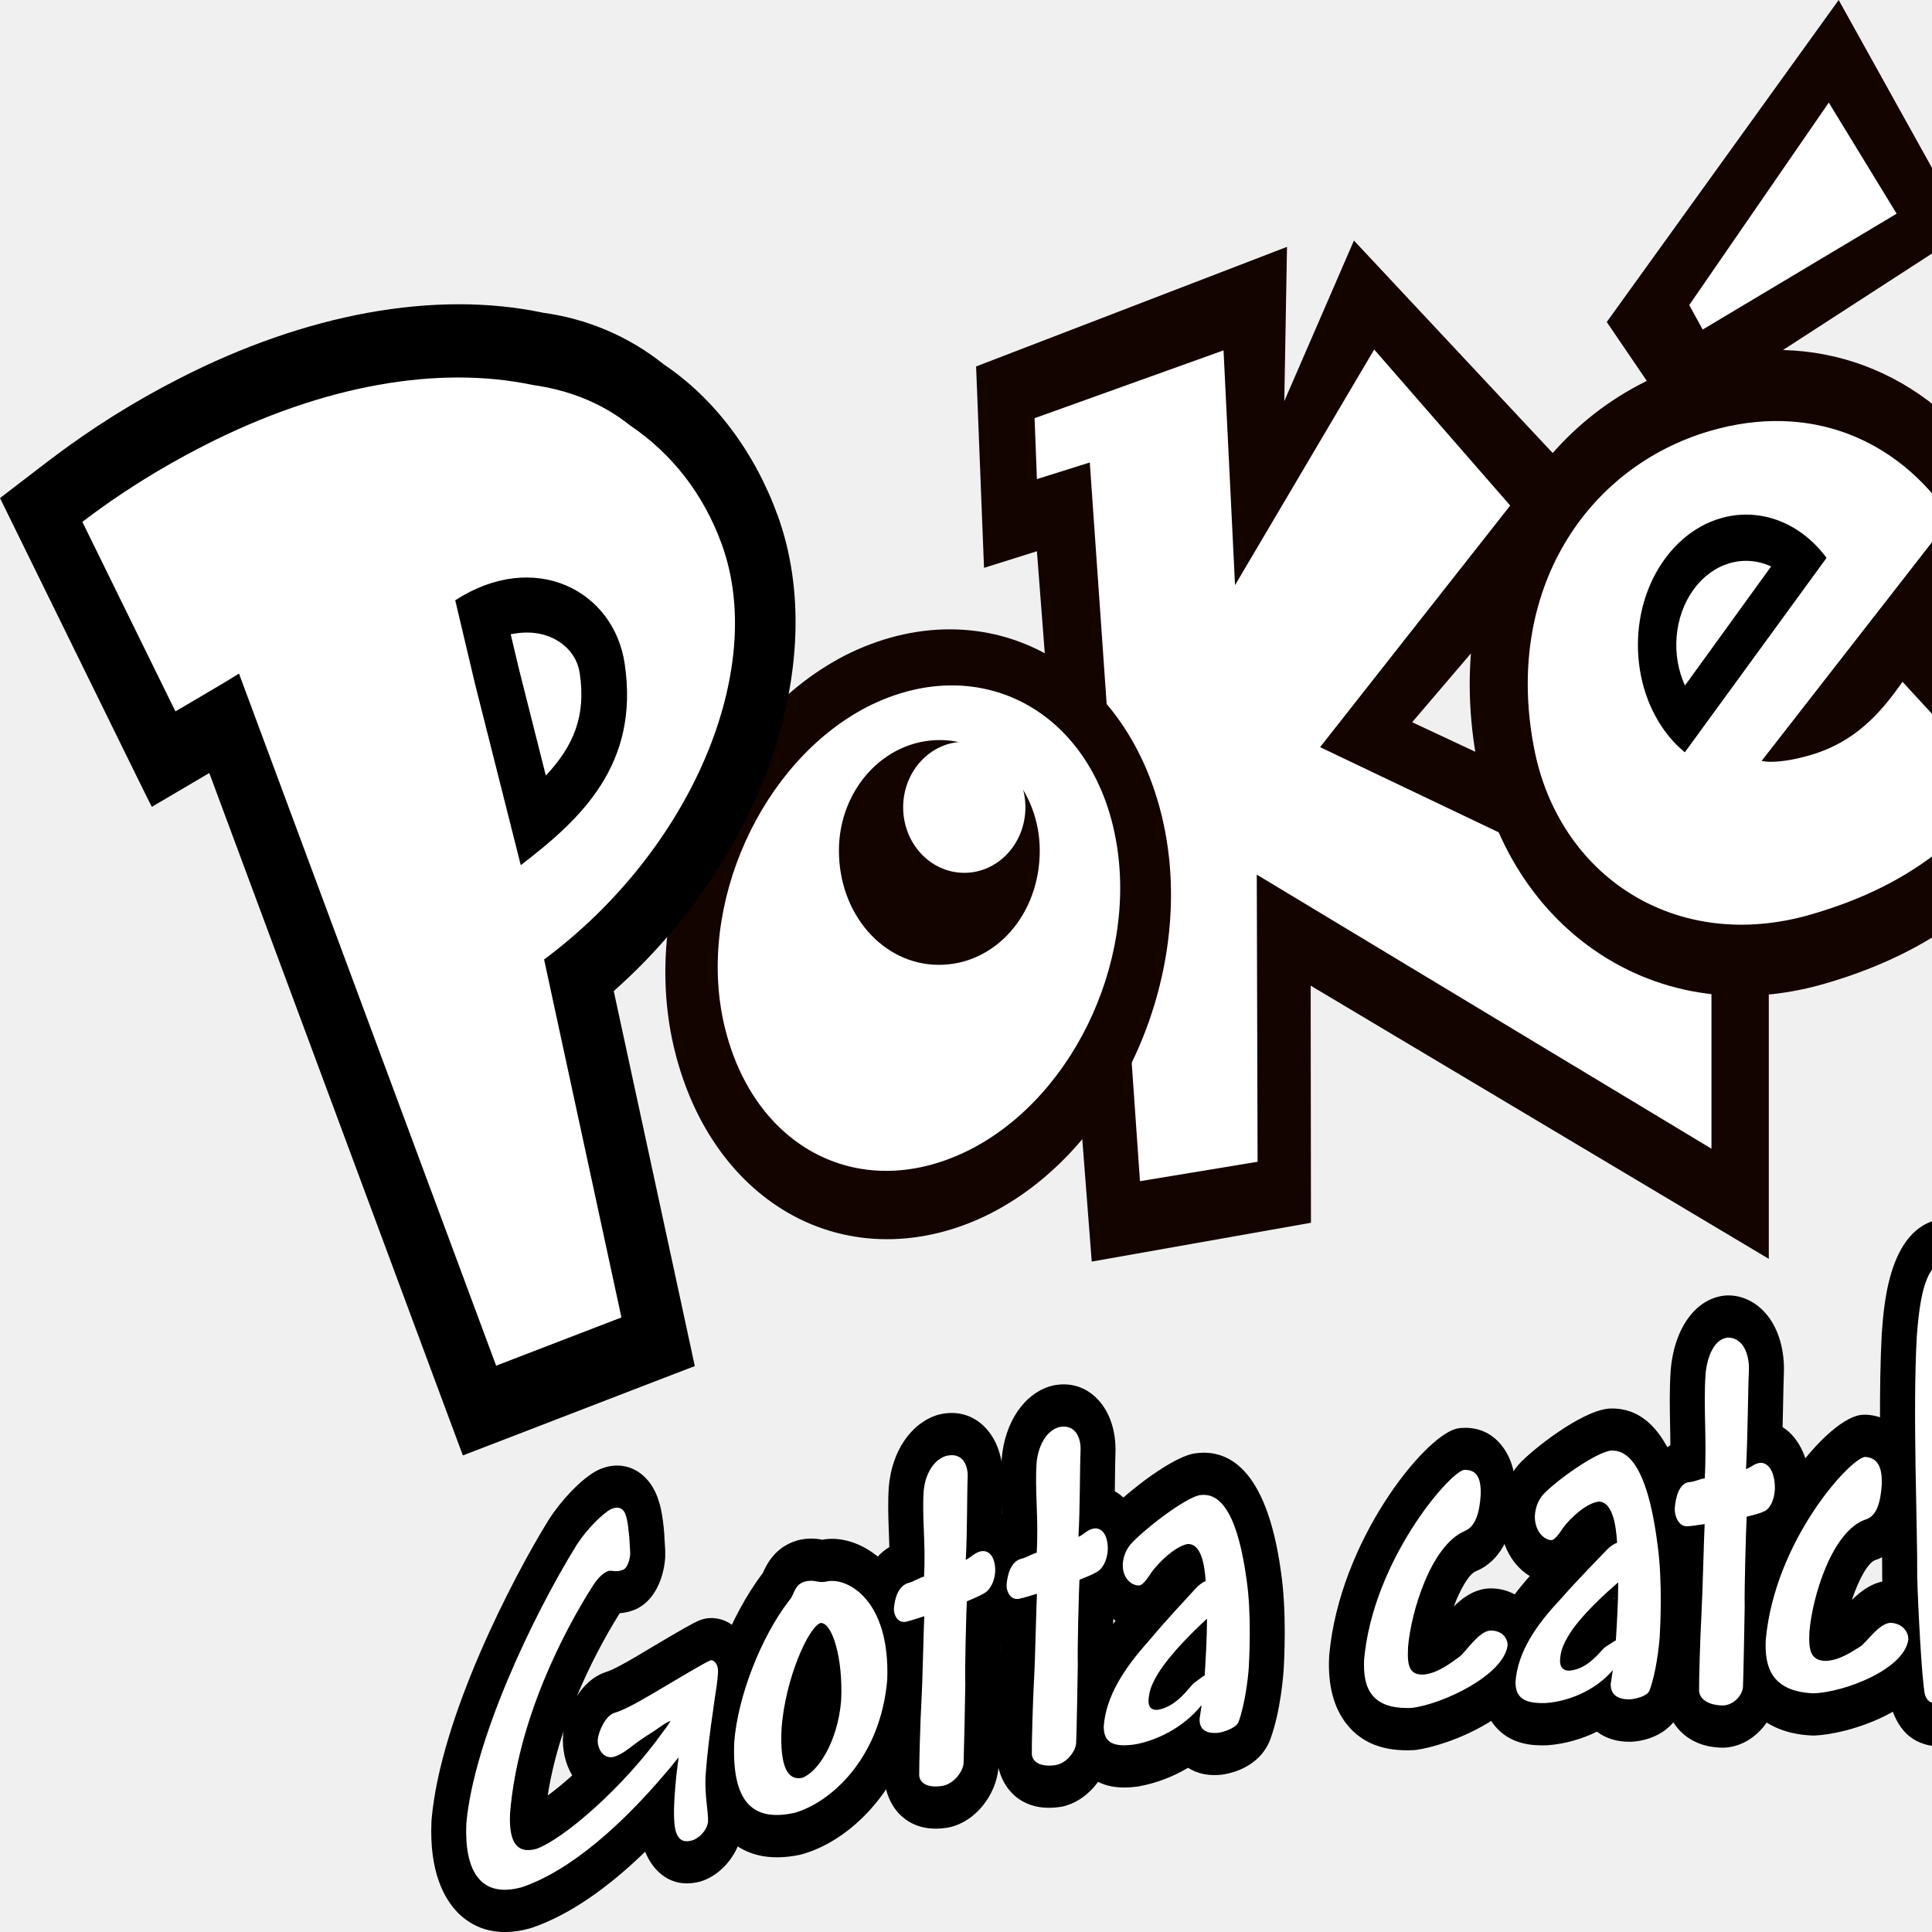
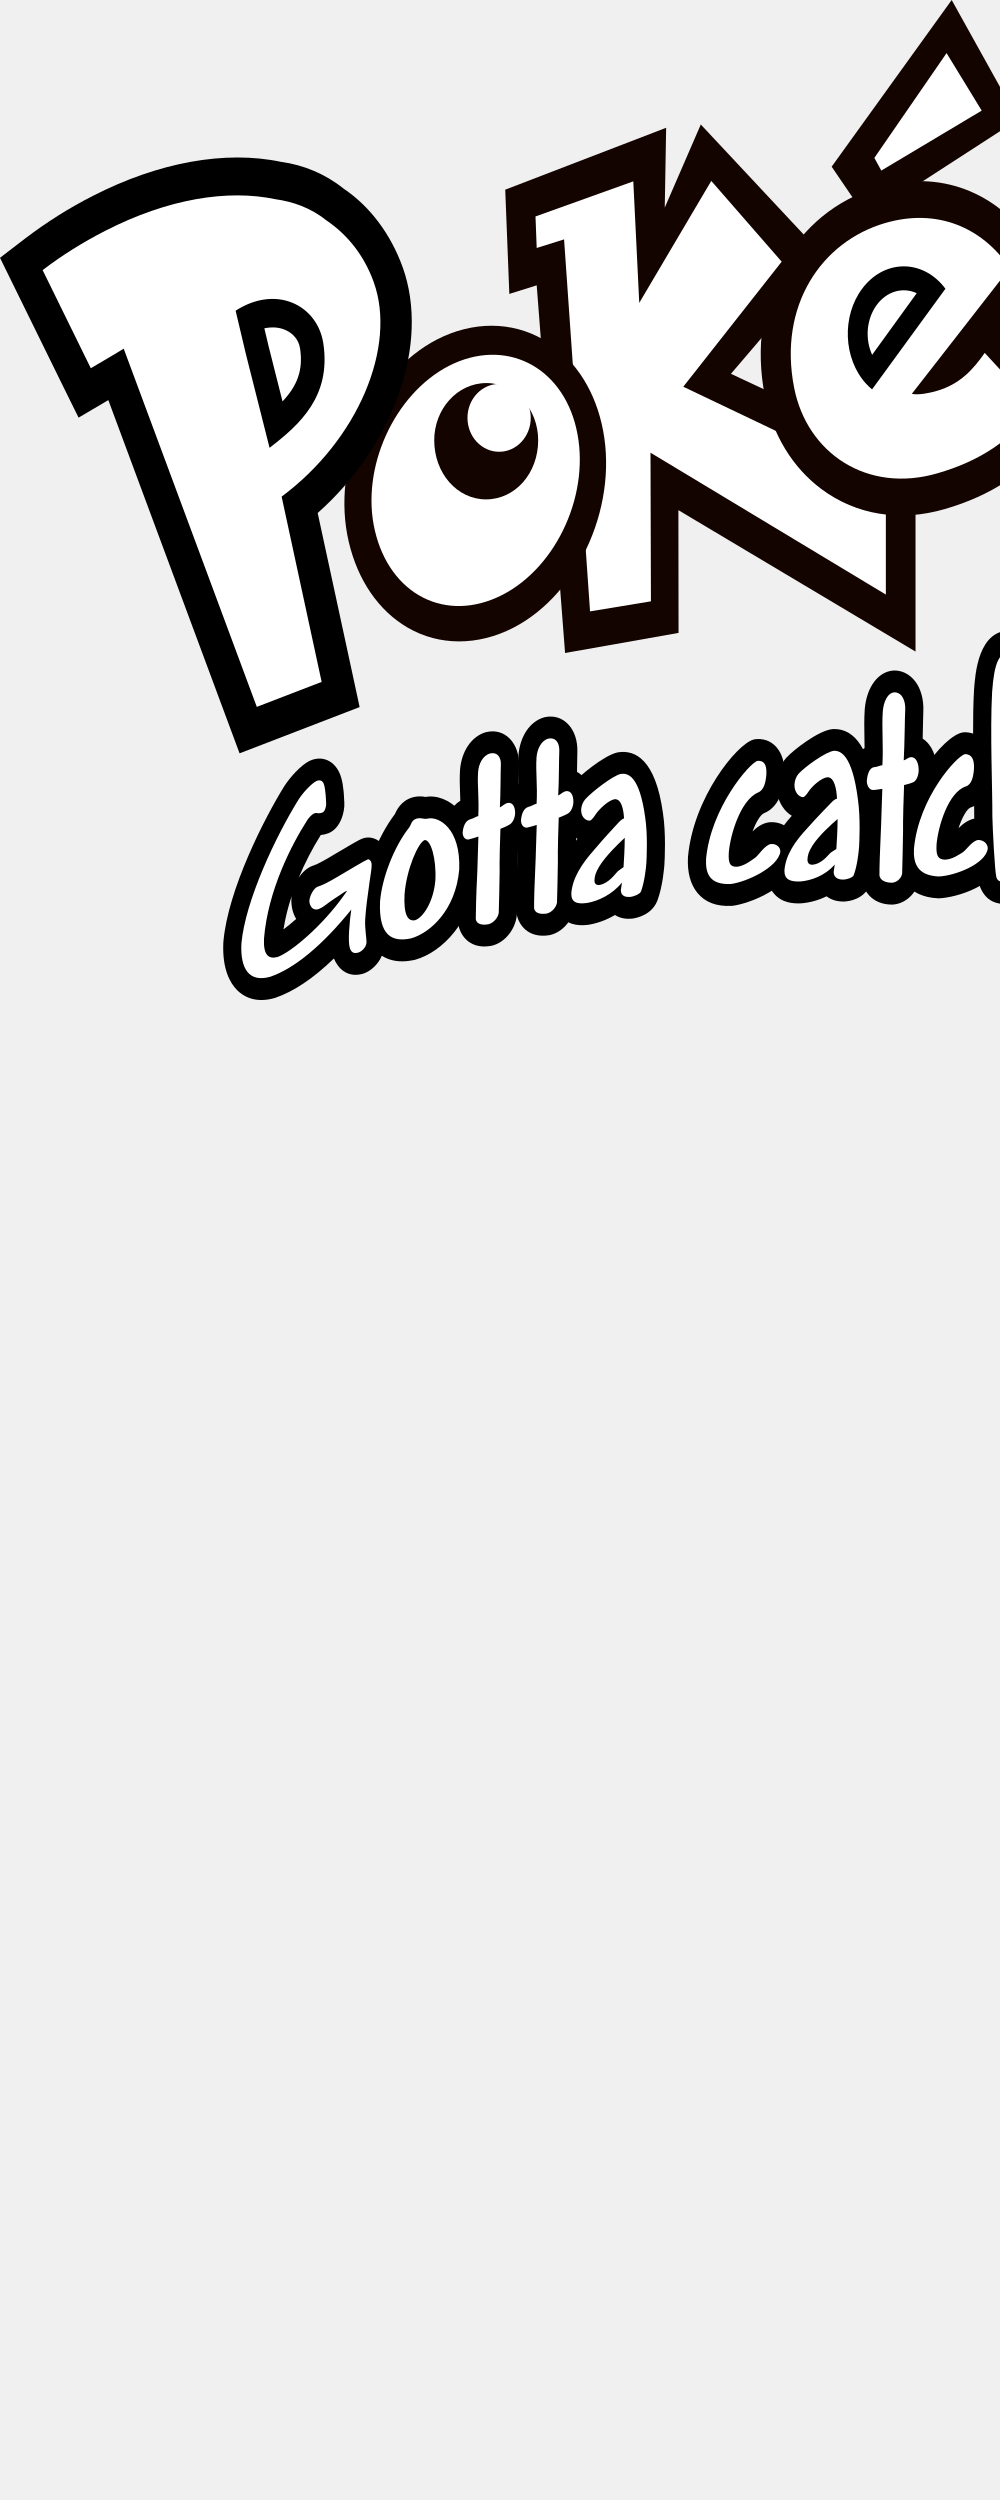
- <svg xmlns="http://www.w3.org/2000/svg" width="100%" height="40px" viewBox="0 0 40 40" version="1.1" id="svg346">
+ <svg xmlns="http://www.w3.org/2000/svg" width="100%" height="40px" viewBox="0 0 40 100" version="1.1" id="svg346">
  <defs id="defs340" />
  <g id="layer1">
    <path fill="#130400" d="m 36.621,26.063 v -7.657 l -7.384,-3.453 3.877,-4.539 -5.082,-5.434 -1.442,3.325 0.056,-3.194 -6.437,2.476 0.164,4.17 1.095,-0.344 1.135,14.707 4.539,-0.804 -0.006,-4.909 z" id="path4" style="stroke-width:0.433" />
    <path fill="#ffffff" d="m 21.42,8.658 3.912,-1.404 0.238,4.861 2.881,-4.879 2.816,3.231 -3.936,5.002 8.103,3.865 v 4.449 l -9.414,-5.675 0.017,5.945 -2.435,0.402 -1.039,-14.88 -1.095,0.344 z" id="path6" style="stroke-width:0.433" />
    <path fill="#130400" d="m 51.082,5.715 h -4.264 l -0.12,0.844 h -4.486 l -2.096,15.448 5.114,0.972 0.283,-2.221 1.336,2.976 0.815,-1.897 0.298,3.113 5.8,1.233 z" id="path8" style="stroke-width:0.433" />
    <path fill="#ffffff" d="m 47.939,7.14 h 2.17 l 2.198,17.21 -3.204,-0.59 -0.851,-6.807 -1.205,3.756 -1.807,-4.693 h -0.019 l -0.715,5.436 -3.008,-0.63 1.791,-12.885 h 3.038 l 0.757,4.998 z" id="path10" style="stroke-width:0.433" />
    <path fill="#130400" d="m 56.511,7.121 6.412,1.701 0.479,2.854 0.518,-2.575 5.457,1.596 -5.242,19.036 -4.022,-1.525 -0.032,-1.908 -3.86,-0.651 1.302,-13.973 -0.966,-0.259 z" id="path12" style="stroke-width:0.433" />
    <path fill="#ffffff" d="m 57.649,8.91 4.183,1.013 1.406,8.04 1.441,-7.207 3.183,0.849 -4.481,16.358 -2.225,-0.802 -0.194,-9.887 -1.12,7.627 -2.429,-0.465 1.09,-13.848 -0.916,-0.295 z" id="path14" style="stroke-width:0.433" />
    <path d="m 55.892,23.446 c -1.386,0.629 -2.859,0.555 -4.042,-0.203 -1.095,-0.702 -1.862,-1.914 -2.158,-3.413 -0.591,-2.99 1.047,-6.4 3.653,-7.602 1.399,-0.635 2.885,-0.56 4.079,0.205 1.086,0.695 1.842,1.879 2.13,3.335 0.604,3.032 -1.038,6.476 -3.662,7.677 z" fill="#130400" id="path16" style="stroke-width:0.433" />
    <path d="m 58.541,16.043 c -0.476,-2.4 -2.596,-3.6 -4.775,-2.611 -2.112,0.974 -3.496,3.728 -3.021,6.129 0.489,2.476 2.593,3.675 4.772,2.686 2.129,-0.974 3.514,-3.748 3.025,-6.205 z" fill="#ffffff" id="path18" style="stroke-width:0.433" />
    <path d="m 56.958,16.468 c -0.045,1.323 -0.999,2.32 -2.166,2.262 -1.149,-0.056 -2.033,-1.143 -1.988,-2.466 0.042,-1.242 0.996,-2.24 2.163,-2.183 1.149,0.056 2.034,1.143 1.992,2.386 z" fill="#130400" id="path20" style="stroke-width:0.433" />
    <path d="m 55.473,14.142 c -0.699,-0.034 -1.285,0.545 -1.31,1.295 -0.025,0.749 0.52,1.384 1.218,1.418 0.699,0.034 1.285,-0.545 1.31,-1.294 0.026,-0.749 -0.52,-1.384 -1.218,-1.418 z" fill="#ffffff" id="path22" style="stroke-width:0.433" />
    <path d="m 20.526,25.114 c -1.419,0.725 -2.954,0.723 -4.212,-0.005 -1.165,-0.674 -2.004,-1.895 -2.365,-3.44 -0.72,-3.079 0.865,-6.709 3.533,-8.092 1.433,-0.732 2.98,-0.729 4.25,0.005 1.153,0.667 1.982,1.861 2.333,3.36 0.734,3.124 -0.852,6.79 -3.54,8.172 z" fill="#130400" id="path24" style="stroke-width:0.433" />
    <path d="m 23.051,17.132 c -0.584,-2.494 -2.851,-3.644 -5.102,-2.494 -2.181,1.13 -3.537,4.091 -2.954,6.585 0.601,2.572 2.85,3.723 5.101,2.572 2.199,-1.13 3.554,-4.112 2.954,-6.664 z" fill="#ffffff" id="path26" style="stroke-width:0.433" />
    <path d="m 21.527,17.609 c 0,1.324 -0.92,2.367 -2.088,2.367 -1.15,0 -2.07,-1.043 -2.07,-2.367 0,-1.243 0.92,-2.287 2.088,-2.287 1.15,4.67e-4 2.07,1.043 2.07,2.287 z" fill="#130400" id="path28" style="stroke-width:0.433" />
    <path d="m 19.965,15.357 c -0.699,0 -1.266,0.608 -1.266,1.357 0,0.75 0.566,1.357 1.266,1.357 0.699,0 1.265,-0.608 1.265,-1.357 0,-0.75 -0.566,-1.357 -1.265,-1.357 z" fill="#ffffff" id="path30" style="stroke-width:0.433" />
    <path d="m 12.707,20.519 c 3.047,-2.7 4.499,-6.776 3.398,-9.836 A 5.507,6.638 0 0 0 13.744,7.545 C 13.018,6.962 12.151,6.598 11.244,6.475 9.019,6.004 6.345,6.487 3.714,7.836 A 18.564,22.376 0 0 0 1.029,9.523 L 0,10.312 l 0.621,1.265 1.927,3.924 c 0,0 0.592,1.206 0.595,1.204 l 1.045,-0.615 0.145,-0.086 4.789,12.89 0.461,1.239 1.073,-0.413 2.593,-1 1.136,-0.437 -0.3,-1.391 z" id="path32" style="stroke-width:0.433" />
    <path d="M 14.95,11.286 C 14.568,10.225 13.91,9.393 13.047,8.809 12.421,8.307 11.703,8.064 11.026,7.97 9.109,7.565 6.718,7.947 4.207,9.234 3.313,9.692 2.474,10.216 1.705,10.805 l 1.927,3.924 c 0.493,-0.293 1.028,-0.6 1.316,-0.783 l 5.324,14.329 2.594,-0.999 -1.601,-7.411 c 3.063,-2.28 4.612,-6.002 3.685,-8.578 z" fill="#ffffff" id="path34" style="stroke-width:0.433" />
    <path d="m 42.191,15.055 -1.823,-1.978 0.895,-1.148 0.806,-1.034 -0.743,-1.101 C 39.876,7.643 37.559,6.781 35.129,7.487 c -3.382,0.982 -5.289,4.491 -4.537,8.342 0.302,1.549 1.11,2.877 2.273,3.74 1.39,1.031 3.136,1.313 4.918,0.796 1.881,-0.546 3.26,-1.463 4.474,-2.973 l 0.973,-1.21 z" fill="#130400" id="path36" style="stroke-width:0.433" />
    <path d="m 39.389,14.116 c -0.457,0.653 -0.981,1.249 -1.916,1.52 -0.311,0.09 -0.734,0.175 -1.001,0.118 L 40.391,10.723 C 39.283,9.08 37.47,8.322 35.411,8.92 c -2.56,0.744 -4.286,3.31 -3.647,6.583 0.514,2.634 2.929,4.243 5.731,3.43 1.697,-0.493 2.877,-1.283 3.937,-2.6 z" fill="#ffffff" id="path38" style="stroke-width:0.433" />
    <path fill="#130400" d="M 33.266,6.667 38.068,0 40.724,4.78 34.656,8.71 Z" id="path40" style="stroke-width:0.433" />
    <path fill="#ffffff" d="M 37.863,2.124 39.268,4.424 35.252,6.823 34.974,6.316 Z" id="path42" style="stroke-width:0.433" />
    <path d="m 34.885,14.194 a 1.445,1.741 0 0 1 1.784,-2.466 z m 0.197,-2.014 a 1.445,1.742 0 0 0 -0.197,2.013 l 1.784,-2.466 a 1.445,1.742 0 0 0 -1.587,0.453 z m 2.577,-0.823 a 2.24,2.699 0 1 0 -3.015,3.993 c 0.076,0.083 0.157,0.157 0.239,0.225 l 2.934,-4.025 a 2.078,2.505 0 0 0 -0.158,-0.193 z m -2.773,2.836 a 1.445,1.741 0 0 1 1.784,-2.466 z M 12.933,13.738 C 12.705,12.219 11.065,11.369 9.425,12.428 l 0.412,1.74 0.649,2.571 0.296,1.173 c 1.228,-0.941 2.467,-2.071 2.151,-4.174 z m -1.632,2.32 -0.56,-2.221 -0.167,-0.704 c 0.348,-0.074 0.681,-0.037 0.954,0.123 0.152,0.088 0.417,0.295 0.475,0.684 0.131,0.873 -0.118,1.495 -0.702,2.117 z m 0.546,20.701 c -0.184,0.164 -0.356,0.305 -0.507,0.415 0.071,-0.46 0.187,-0.91 0.328,-1.331 -0.004,0.028 -0.007,0.056 -0.01,0.083 a 1.035,1.248 0 0 0 0.189,0.833 z m 3.444,-2.997 a 0.834,1.005 0 0 0 -0.689,-0.25 0.762,0.918 0 0 0 -0.111,0.032 c -0.135,0.053 -0.37,0.188 -1.055,0.595 l -0.28,0.167 c -0.193,0.113 -0.47,0.27 -0.612,0.312 l -0.025,0.009 c -0.235,0.081 -0.43,0.265 -0.575,0.488 a 9.601,11.573 0 0 1 0.886,-1.714 1.299,1.565 0 0 0 0.307,-0.072 c 0.42,-0.172 0.603,-0.663 0.634,-1.065 l 0.002,-0.032 a 1.581,1.906 0 0 0 -0.009,-0.278 c -0.003,-0.055 -0.009,-0.118 -0.01,-0.182 a 0.604,0.728 0 0 0 -0.006,-0.079 l -0.007,-0.068 c -0.018,-0.162 -0.039,-0.344 -0.094,-0.523 -0.085,-0.295 -0.252,-0.527 -0.474,-0.654 -0.234,-0.134 -0.511,-0.14 -0.778,-0.018 a 0.294,0.354 0 0 0 -0.02,0.009 c -0.342,0.171 -0.775,0.651 -1.009,1.017 -0.764,1.234 -2.245,4.102 -2.43,6.209 a 1.091,1.315 0 0 0 -0.003,0.045 c -0.048,1.057 0.272,1.613 0.548,1.892 0.263,0.265 0.735,0.536 1.499,0.321 l 0.034,-0.011 c 0.743,-0.255 1.527,-0.783 2.343,-1.574 0.164,0.404 0.535,0.771 1.126,0.621 l 0.027,-0.007 c 0.389,-0.117 0.813,-0.545 0.872,-1.135 0.002,-0.02 0.003,-0.04 0.004,-0.06 0.006,-0.156 -0.009,-0.303 -0.025,-0.458 -0.017,-0.158 -0.034,-0.321 -0.025,-0.482 0.022,-0.33 0.077,-0.802 0.154,-1.312 l 0.038,-0.251 c 0.041,-0.27 0.054,-0.352 0.068,-0.575 l 0.002,-0.03 a 0.932,1.123 0 0 0 -0.305,-0.889 z m -1.656,-2.699 c 0.004,0.013 0.007,0.025 0.01,0.038 l 0.004,0.014 a 0.466,0.561 0 0 0 -0.016,-0.051 z" id="path44" style="stroke-width:0.433" />
    <path d="M 18.374,32.415 C 17.989,31.999 17.471,31.794 17.022,31.878 a 1.315,1.585 0 0 0 -0.498,0.011 l -0.03,0.009 c -0.46,0.136 -0.634,0.519 -0.701,0.67 -0.684,0.898 -1.221,2.294 -1.311,3.414 l -0.003,0.037 c -0.04,0.899 0.139,1.568 0.533,1.989 0.374,0.4 0.898,0.531 1.557,0.392 l 0.039,-0.011 c 1.073,-0.3 2.309,-1.527 2.483,-3.512 0.001,-0.016 0.003,-0.034 0.003,-0.051 0.05,-1.297 -0.364,-2.026 -0.72,-2.41 z" id="path46" style="stroke-width:0.433" />
    <path d="m 20.984,31.522 a 0.938,1.131 0 0 0 -0.237,-0.183 l 0.003,-0.199 c 0.001,-0.206 0.005,-0.419 0.009,-0.502 0.017,-0.44 -0.116,-0.829 -0.362,-1.084 -0.249,-0.259 -0.585,-0.355 -0.945,-0.27 a 0.729,0.879 0 0 0 -0.042,0.011 c -0.552,0.171 -0.947,0.755 -1.008,1.488 -0.023,0.339 -0.01,0.639 4.06e-4,0.93 0.005,0.107 0.007,0.211 0.01,0.317 -0.353,0.214 -0.585,0.644 -0.627,1.194 a 0.966,1.164 0 0 0 0.311,0.947 c 0.085,0.092 0.184,0.162 0.289,0.21 a 20.407,24.597 0 0 1 -0.028,0.759 c -0.025,0.423 -0.052,1.408 -0.049,1.638 a 0.902,1.087 0 0 0 0.364,0.829 c 0.17,0.153 0.476,0.317 0.97,0.228 a 0.809,0.975 0 0 0 0.033,-0.007 c 0.511,-0.121 0.939,-0.644 0.996,-1.215 0.001,-0.018 0.003,-0.034 0.005,-0.05 0.01,-0.213 0.032,-1.373 0.036,-1.678 l -4.06e-4,-0.05 c -0.006,-0.171 0.003,-0.675 0.013,-1.082 l 0.013,-0.007 c 0.341,-0.22 0.571,-0.679 0.592,-1.172 a 0.592,0.714 0 0 0 6.77e-4,-0.032 c 0.006,-0.414 -0.117,-0.777 -0.345,-1.019 z" id="path48" style="stroke-width:0.433" />
    <path d="m 23.318,31.064 a 0.95,1.145 0 0 0 -0.237,-0.188 l 0.003,-0.248 c 0.003,-0.23 0.006,-0.448 0.01,-0.539 0.017,-0.451 -0.115,-0.85 -0.362,-1.113 -0.244,-0.26 -0.572,-0.364 -0.924,-0.292 -0.015,0.004 -0.03,0.007 -0.045,0.011 -0.561,0.158 -0.963,0.752 -1.025,1.515 -0.024,0.351 -0.013,0.665 -0.001,0.969 0.005,0.115 0.007,0.232 0.01,0.351 -0.355,0.212 -0.587,0.645 -0.63,1.205 l -0.003,0.047 a 0.981,1.182 0 0 0 0.309,0.903 c 0.086,0.095 0.185,0.167 0.291,0.217 a 23.198,27.961 0 0 1 -0.029,0.803 c -0.025,0.429 -0.052,1.414 -0.048,1.638 6.76e-4,0.034 0.003,0.068 0.007,0.101 0.066,0.57 0.497,1.09 1.309,0.966 l 0.033,-0.005 c 0.519,-0.108 0.954,-0.625 1.012,-1.202 l 0.005,-0.051 c 0.01,-0.207 0.032,-1.369 0.036,-1.678 l -3.92e-4,-0.05 c -0.006,-0.174 0.003,-0.691 0.015,-1.108 l 0.007,-0.004 c 0.345,-0.218 0.577,-0.681 0.599,-1.181 l 6.77e-4,-0.031 c 0.006,-0.419 -0.116,-0.786 -0.343,-1.033 z" id="path50" style="stroke-width:0.433" />
    <path d="m 26.521,32.542 c -0.302,-2.198 -1.135,-2.547 -1.781,-2.451 a 0.533,0.642 0 0 0 -0.044,0.007 c -0.549,0.124 -1.51,0.932 -1.782,1.235 -0.01,0.011 -0.021,0.024 -0.031,0.037 a 1.269,1.53 0 0 0 -0.361,0.98 c -0.012,0.387 0.105,0.742 0.331,0.999 0.073,0.084 0.156,0.152 0.245,0.207 -0.426,0.51 -0.906,1.23 -0.969,2.112 a 0.779,0.939 0 0 0 -0.003,0.063 c -0.005,0.376 0.111,0.711 0.323,0.943 0.34,0.371 0.801,0.356 1.118,0.313 l 0.018,-0.004 a 3.478,4.192 0 0 0 1.013,-0.383 c 0.195,0.126 0.432,0.174 0.709,0.142 l 0.02,-0.004 c 0.167,-0.025 0.731,-0.149 0.958,-0.689 0.006,-0.014 0.012,-0.029 0.017,-0.043 0.214,-0.584 0.268,-1.338 0.274,-1.422 0.013,-0.205 0.067,-1.238 -0.056,-2.046 z m -2.303,2.142 6.77e-4,-4.68e-4 v 0.013 a 0.083,0.1 0 0 1 -6.77e-4,-0.013 z m 0.007,0.127 0.003,0.021 z m 7.434,-1.553 c -0.21,-0.252 -0.507,-0.384 -0.837,-0.371 a 0.688,0.83 0 0 0 -0.057,0.005 c -0.275,0.036 -0.493,0.198 -0.666,0.368 0.139,-0.368 0.314,-0.667 0.454,-0.728 0.339,-0.136 0.757,-0.505 0.825,-1.488 l 0.001,-0.025 c 0.022,-0.469 -0.081,-0.842 -0.303,-1.11 -0.144,-0.173 -0.403,-0.374 -0.817,-0.345 -0.04,0.002 -0.079,0.009 -0.117,0.019 -0.671,0.181 -2.406,2.325 -2.621,4.677 l -0.003,0.045 c -0.029,0.591 0.098,1.065 0.376,1.407 0.311,0.381 0.758,0.552 1.368,0.523 0.016,-9.46e-4 0.032,-0.002 0.049,-0.004 0.633,-0.081 2.429,-0.709 2.616,-2.01 a 0.73,0.88 0 0 0 0.01,-0.122 0.938,1.13 0 0 0 -0.279,-0.84 z" id="path52" style="stroke-width:0.433" />
    <path d="m 35.035,31.857 c -0.229,-1.812 -0.801,-2.724 -1.699,-2.695 a 0.517,0.623 0 0 0 -0.049,0.004 c -0.568,0.064 -1.555,0.84 -1.833,1.142 a 1.269,1.53 0 0 0 -0.4,1.035 c -0.012,0.389 0.1,0.752 0.316,1.022 0.089,0.11 0.191,0.199 0.302,0.266 -0.439,0.491 -0.951,1.205 -1.016,2.12 a 0.778,0.937 0 0 0 -0.003,0.064 c -0.005,0.464 0.161,0.76 0.302,0.925 0.319,0.378 0.767,0.406 1.077,0.394 l 0.019,-9.45e-4 a 3.278,3.951 0 0 0 1.012,-0.281 c 0.188,0.144 0.422,0.214 0.699,0.209 l 0.022,-9.45e-4 c 0.175,-0.009 0.765,-0.084 1.009,-0.645 0.006,-0.014 0.012,-0.029 0.017,-0.043 0.21,-0.555 0.267,-1.279 0.277,-1.419 0.012,-0.207 0.067,-1.249 -0.052,-2.095 z m -1.589,1.241 c -0.015,0.002 -0.028,0.002 -0.042,0.005 l 0.005,-0.005 c 0.012,-9.46e-4 0.025,0 0.038,0 z m -0.714,0.822 z m 0.005,0.154 z" id="path54" style="stroke-width:0.433" />
    <path d="m 36.907,29.545 c 0.005,-0.162 0.007,-0.32 0.01,-0.467 0.006,-0.271 0.01,-0.528 0.016,-0.64 0.019,-0.465 -0.101,-0.895 -0.331,-1.191 a 1.122,1.352 0 0 0 -0.861,-0.426 c -0.618,0.041 -1.082,0.667 -1.152,1.559 -0.026,0.394 -0.018,0.76 -0.012,1.113 0.003,0.141 0.006,0.284 0.006,0.43 -0.304,0.17 -0.581,0.551 -0.632,1.231 l -0.003,0.043 c -0.012,0.339 0.091,0.673 0.281,0.917 0.09,0.115 0.196,0.205 0.311,0.266 -0.012,0.376 -0.025,0.796 -0.037,1 -0.026,0.449 -0.054,1.427 -0.049,1.655 6.76e-4,0.034 0.003,0.068 0.007,0.1 0.055,0.48 0.405,1.042 1.209,1.049 l 0.035,-9.46e-4 c 0.554,-0.027 1.039,-0.529 1.101,-1.141 0.003,-0.018 0.003,-0.035 0.005,-0.053 a 77.929,93.929 0 0 0 0.037,-1.751 c -0.006,-0.183 0.006,-0.731 0.019,-1.177 0.347,-0.207 0.581,-0.659 0.605,-1.182 l 0.001,-0.033 c 0.009,-0.594 -0.214,-1.077 -0.566,-1.3 z" id="path56" style="stroke-width:0.433" />
    <path d="m 39.178,32.726 a 0.597,0.72 0 0 0 -0.059,-9.45e-4 c -0.332,0.013 -0.591,0.216 -0.778,0.401 0.14,-0.427 0.339,-0.777 0.48,-0.824 a 0.19,0.229 0 0 1 -0.018,0.005 c 0.295,-0.089 0.802,-0.402 0.878,-1.484 l 6.77e-4,-0.025 c 0.022,-0.456 -0.073,-0.826 -0.279,-1.1 -0.132,-0.175 -0.371,-0.388 -0.766,-0.408 a 0.724,0.873 0 0 0 -0.124,0.007 c -0.774,0.122 -2.466,2.262 -2.676,4.557 a 0.564,0.679 0 0 0 -0.003,0.045 c -0.01,0.216 -0.042,0.876 0.357,1.407 0.291,0.387 0.737,0.599 1.324,0.626 0.016,9.46e-4 0.033,9.46e-4 0.049,4.86e-4 0.644,-0.022 2.47,-0.5 2.661,-1.838 0.006,-0.04 0.009,-0.081 0.01,-0.122 0.017,-0.677 -0.438,-1.213 -1.056,-1.249 z" id="path58" style="stroke-width:0.433" />
    <path d="m 42.166,29.391 a 0.821,0.99 0 0 0 -0.07,-0.005 1.938,2.336 0 0 0 -0.763,0.167 c 0.005,-0.148 0.009,-0.293 0.016,-0.426 0.045,-0.699 0.09,-1.175 0.125,-1.558 0.021,-0.221 0.04,-0.413 0.051,-0.585 l 6.77e-4,-0.023 c 0.042,-0.939 -0.38,-1.652 -1.028,-1.733 a 0.966,1.165 0 0 0 -0.049,-0.004 c -1.318,-0.057 -1.442,1.725 -1.489,2.396 -0.061,1.108 -0.032,2.537 -0.009,3.684 0.01,0.544 0.02,1.013 0.018,1.341 v 0.032 c 6.77e-4,0.021 0.073,2.144 0.185,2.643 0.012,0.056 0.029,0.11 0.051,0.162 0.249,0.603 0.673,0.673 1.086,0.695 0.018,4.85e-4 0.036,9.44e-4 0.053,0 0.349,-0.013 0.645,-0.202 0.829,-0.499 0.167,0.231 0.419,0.407 0.77,0.462 0.023,0.004 0.047,0.005 0.07,0.007 0.725,0.027 1.234,-0.472 1.297,-1.27 0.015,-0.159 0.053,-0.461 0.091,-0.753 0.047,-0.367 0.092,-0.714 0.107,-0.924 0.161,-2.966 -0.642,-3.706 -1.342,-3.808 z m 4.173,-2.844 a 0.719,0.866 0 0 0 -0.112,-0.016 c -0.651,-0.034 -0.913,0.709 -1.124,1.307 a 8.716,10.506 0 0 1 -0.175,0.474 c -0.015,0.033 -0.041,0.086 -0.067,0.138 -0.185,0.376 -0.341,0.718 -0.377,1.091 -0.003,0.022 -0.005,0.045 -0.005,0.068 -0.023,0.708 0.392,1.292 0.987,1.387 0.027,0.004 0.054,0.007 0.082,0.007 0.608,0.013 1.191,-0.833 1.346,-1.13 0.01,-0.021 0.02,-0.041 0.029,-0.062 0.197,-0.452 0.43,-1.151 0.464,-1.494 0.003,-0.028 0.005,-0.056 0.006,-0.085 0.012,-0.581 -0.357,-1.516 -1.054,-1.685 z" id="path60" style="stroke-width:0.433" />
    <path d="m 48.412,32.963 c 0.082,-0.264 0.097,-0.513 0.108,-0.689 l 0.003,-0.034 c 0.001,-0.019 0.001,-0.04 0.003,-0.059 0.005,-0.888 -0.783,-2.268 -2.079,-2.498 a 0.709,0.854 0 0 0 -0.13,-0.009 c -0.887,0.035 -1.382,1.805 -1.516,3.052 -0.201,0.192 -0.353,0.477 -0.386,0.947 a 1.053,1.269 0 0 0 0.324,0.992 c 0.107,0.904 0.526,1.754 1.335,1.898 0.035,0.005 0.069,0.009 0.103,0.009 0.302,0.002 0.644,-0.173 1.409,-0.718 l 0.052,-0.038 c 0.477,-0.332 1.203,-0.838 1.3,-1.633 0.005,-0.027 0.006,-0.053 0.007,-0.08 0.023,-0.511 -0.183,-0.929 -0.533,-1.139 z m -3.144,0.229 c -0.012,0.004 -0.025,0.005 -0.039,0.011 a 0.533,0.642 0 0 1 0.039,-0.011 z" id="path62" style="stroke-width:0.433" />
    <path d="m 53.93,33.316 c -0.007,-0.971 -0.316,-2.18 -1.161,-2.432 a 1.212,1.461 0 0 0 -0.062,-0.014 c -0.401,-0.075 -0.831,0.002 -1.213,0.197 a 1.502,1.81 0 0 0 -0.814,-0.484 c -0.353,-0.049 -0.68,0.067 -0.969,0.275 -0.158,-0.162 -0.371,-0.282 -0.657,-0.333 -0.018,-0.004 -0.036,-0.005 -0.053,-0.007 -0.53,-0.048 -1.183,0.516 -1.264,1.34 a 0.394,0.475 0 0 0 -0.005,0.052 c -0.013,0.277 0.006,0.583 0.027,0.938 0.024,0.386 0.051,0.825 0.049,1.374 0.003,0.243 0.023,1.397 0.112,1.845 0.009,0.049 0.023,0.098 0.04,0.145 0.154,0.428 0.523,0.719 1.014,0.799 0.01,0.002 0.021,0.004 0.032,0.004 0.303,0.033 0.632,-0.054 0.878,-0.266 0.158,0.202 0.406,0.37 0.797,0.442 0.012,0.002 0.024,0.004 0.038,0.005 0.378,0.045 0.691,-0.053 0.93,-0.291 0.007,-0.007 0.016,-0.018 0.024,-0.025 0.173,0.271 0.446,0.456 0.805,0.533 l 0.03,0.005 c 0.389,0.064 0.716,-0.027 0.971,-0.269 0.163,-0.156 0.367,-0.447 0.407,-0.944 a 0.238,0.287 0 0 0 10e-4,-0.029 c 0.009,-0.164 0.007,-0.353 0.006,-0.572 -0.003,-0.208 -0.005,-0.443 0.005,-0.653 0.018,-0.472 0.031,-1.217 0.032,-1.636 z m 4.545,1.209 c -0.223,-1.552 -0.705,-2.387 -1.514,-2.615 a 0.42,0.506 0 0 0 -0.039,-0.009 c -0.514,-0.11 -1.48,0.188 -1.855,0.437 a 1.048,1.263 0 0 0 -0.531,1.053 c -0.016,0.552 0.245,1.014 0.573,1.262 -0.369,0.329 -0.887,0.935 -0.956,1.892 a 0.55,0.662 0 0 0 -0.003,0.061 c -0.006,0.455 0.141,1.257 1.197,1.517 l 0.019,0.005 a 2.7,3.255 0 0 0 1.016,-0.018 c 0.164,0.203 0.389,0.354 0.662,0.427 0.007,0.002 0.015,0.004 0.022,0.005 0.392,0.091 0.934,0.007 1.171,-0.532 0.007,-0.016 0.013,-0.032 0.02,-0.049 0.213,-0.567 0.271,-1.338 0.276,-1.424 0.018,-0.283 0.062,-1.242 -0.059,-2.014 z m -1.717,0.933 c 0.067,-0.018 0.136,-0.026 0.204,-0.021 a 1.046,1.261 0 0 0 -0.204,0.021 z m -0.561,0.83 z" id="path64" style="stroke-width:0.433" />
    <path d="m 60.127,37.068 c -0.043,-0.426 -0.097,-0.955 -0.098,-1.368 0.003,-0.288 -0.022,-0.798 -0.051,-1.388 -0.029,-0.6 -0.065,-1.343 -0.055,-1.613 0.023,-0.344 0.056,-0.648 0.083,-0.893 0.025,-0.228 0.045,-0.409 0.051,-0.566 6.8e-4,-0.019 6.8e-4,-0.037 6.8e-4,-0.055 -0.009,-0.689 -0.478,-1.187 -0.94,-1.375 a 0.316,0.381 0 0 0 -0.029,-0.011 c -0.463,-0.163 -0.788,-0.011 -0.979,0.147 -0.435,0.358 -0.531,1.011 -0.565,1.47 l -10e-4,0.023 c -0.045,0.861 0.013,1.846 0.066,2.715 0.029,0.493 0.057,0.96 0.057,1.292 -0.003,0.629 0.025,1.263 0.044,1.727 0.009,0.232 0.018,0.433 0.018,0.528 0,0.016 6.7e-4,0.031 10e-4,0.048 0.013,0.299 0.146,1.026 1.09,1.311 l 0.022,0.005 c 0.452,0.119 0.756,-0.038 0.93,-0.19 0.234,-0.204 0.38,-0.524 0.413,-0.902 10e-4,-0.019 0.003,-0.038 0.005,-0.058 0.006,-0.191 -0.017,-0.423 -0.061,-0.85 z" id="path66" style="stroke-width:0.433" />
    <path d="m 61.754,37.53 c -0.042,-0.427 -0.096,-0.961 -0.096,-1.367 10e-4,-0.294 -0.025,-0.831 -0.054,-1.4 -0.029,-0.57 -0.065,-1.278 -0.056,-1.529 0.022,-0.325 0.053,-0.609 0.079,-0.837 0.025,-0.218 0.044,-0.391 0.049,-0.544 6.7e-4,-0.019 6.7e-4,-0.037 6.7e-4,-0.056 -0.01,-0.663 -0.475,-1.155 -0.93,-1.349 a 0.752,0.906 0 0 0 -0.028,-0.011 c -0.473,-0.176 -0.803,-0.026 -0.995,0.13 -0.429,0.347 -0.522,0.97 -0.554,1.409 l -0.001,0.022 c -0.042,0.809 0.017,1.758 0.07,2.595 0.031,0.495 0.06,0.963 0.061,1.299 -0.003,0.624 0.023,1.264 0.042,1.732 0.01,0.238 0.018,0.444 0.018,0.543 0,0.014 0,0.029 6.7e-4,0.042 0.012,0.299 0.141,1.027 1.073,1.334 l 0.022,0.007 c 0.452,0.131 0.759,-0.021 0.935,-0.173 0.239,-0.203 0.388,-0.528 0.422,-0.914 10e-4,-0.019 0.003,-0.038 0.003,-0.056 0.006,-0.194 -0.018,-0.446 -0.06,-0.877 z" id="path68" style="stroke-width:0.433" />
    <path d="m 14.773,35.349 c -0.073,0.486 -0.137,1.006 -0.165,1.415 -0.021,0.406 0.059,0.754 0.051,0.949 -0.019,0.196 -0.204,0.354 -0.328,0.391 -0.124,0.031 -0.274,0.044 -0.342,-0.197 -0.034,-0.117 -0.044,-0.365 -0.025,-0.678 0.023,-0.364 0.056,-0.632 0.087,-0.845 -1.169,1.448 -2.282,2.357 -3.238,2.686 -0.861,0.243 -1.202,-0.33 -1.158,-1.315 0.151,-1.719 1.372,-4.296 2.283,-5.767 0.206,-0.323 0.544,-0.659 0.713,-0.743 0.125,-0.057 0.258,-0.047 0.311,0.145 0.036,0.106 0.049,0.276 0.066,0.423 0.007,0.174 0.022,0.31 0.019,0.368 -0.007,0.095 -0.049,0.28 -0.147,0.32 -0.043,0.014 -0.093,0.031 -0.154,0.029 -0.052,-0.005 -0.117,-0.014 -0.152,-0.004 -0.043,0.016 -0.158,0.064 -0.304,0.281 -0.617,0.963 -1.573,2.799 -1.73,4.738 -0.031,0.657 0.181,0.832 0.544,0.734 0.556,-0.198 1.806,-1.269 2.641,-2.449 0.056,-0.068 0.09,-0.124 0.139,-0.2 -0.115,0.033 -0.211,0.133 -0.518,0.322 -0.307,0.201 -0.438,0.356 -0.659,0.422 -0.221,0.05 -0.338,-0.172 -0.332,-0.352 0.017,-0.182 0.162,-0.495 0.338,-0.556 0.177,-0.052 0.414,-0.175 0.757,-0.376 0.478,-0.282 1.11,-0.663 1.242,-0.716 0.062,-0.011 0.16,0.071 0.154,0.238 -0.013,0.222 -0.021,0.239 -0.095,0.737 z m 1.574,-2.221 c 0.109,-0.129 0.09,-0.315 0.319,-0.384 0.221,-0.053 0.261,0.045 0.464,-0.004 0.424,-0.081 1.303,0.392 1.239,2.042 -0.144,1.643 -1.186,2.546 -1.926,2.753 -0.75,0.159 -1.302,-0.09 -1.241,-1.473 0.075,-0.941 0.554,-2.176 1.145,-2.936 z m 1.068,2.078 c 0.043,-0.865 -0.185,-1.63 -0.431,-1.603 -0.253,0.099 -0.721,1.148 -0.802,2.167 -0.044,0.846 0.142,1.09 0.416,1.04 0.316,-0.096 0.745,-0.727 0.817,-1.603 z m 1.336,-1.628 c -0.158,0.027 -0.249,-0.131 -0.244,-0.274 0.017,-0.227 0.101,-0.477 0.303,-0.531 0.114,-0.029 0.223,-0.108 0.321,-0.131 0.039,-0.707 -0.045,-1.22 -0.007,-1.772 0.025,-0.303 0.176,-0.638 0.467,-0.728 0.327,-0.077 0.454,0.175 0.444,0.442 -0.015,0.267 -0.007,1.152 -0.04,1.711 0.116,-0.053 0.174,-0.145 0.315,-0.178 0.185,-0.031 0.298,0.139 0.295,0.412 -0.01,0.224 -0.116,0.386 -0.205,0.443 -0.136,0.086 -0.293,0.141 -0.383,0.182 -0.012,0.216 -0.043,1.395 -0.032,1.719 a 71.866,86.621 0 0 1 -0.035,1.636 c -0.017,0.169 -0.188,0.408 -0.417,0.462 -0.281,0.051 -0.479,-0.021 -0.502,-0.209 -0.003,-0.194 0.023,-1.151 0.047,-1.56 0.024,-0.41 0.045,-1.492 0.058,-1.74 -0.123,0.038 -0.254,0.086 -0.386,0.116 z m 2.332,-0.475 c -0.158,0.023 -0.248,-0.144 -0.243,-0.29 0.017,-0.234 0.101,-0.489 0.304,-0.54 0.114,-0.026 0.223,-0.104 0.32,-0.125 0.041,-0.732 -0.041,-1.274 -0.003,-1.854 0.026,-0.319 0.178,-0.667 0.469,-0.748 0.326,-0.066 0.452,0.207 0.442,0.486 -0.015,0.281 -0.01,1.209 -0.044,1.787 0.116,-0.051 0.174,-0.144 0.315,-0.173 0.184,-0.026 0.297,0.155 0.293,0.437 -0.01,0.231 -0.116,0.393 -0.205,0.45 -0.136,0.084 -0.293,0.135 -0.382,0.175 -0.012,0.222 -0.045,1.424 -0.034,1.752 -0.005,0.34 -0.025,1.461 -0.035,1.637 -0.017,0.167 -0.188,0.399 -0.416,0.446 -0.281,0.043 -0.479,-0.033 -0.501,-0.22 -0.005,-0.192 0.022,-1.145 0.046,-1.556 0.024,-0.413 0.046,-1.516 0.06,-1.77 -0.124,0.035 -0.254,0.081 -0.386,0.108 z m 3.795,2.199 c -0.396,0.491 -0.971,0.745 -1.392,0.816 -0.421,0.057 -0.638,-0.027 -0.634,-0.376 0.044,-0.618 0.418,-1.193 0.919,-1.753 0.405,-0.485 0.857,-0.96 0.979,-1.096 0.075,-0.081 0.15,-0.136 0.212,-0.159 -0.023,-0.383 -0.111,-0.791 -0.383,-0.765 -0.246,0.049 -0.59,0.375 -0.745,0.593 -0.024,0.036 -0.148,0.241 -0.236,0.262 -0.149,0.016 -0.362,-0.128 -0.352,-0.442 0.013,-0.177 0.077,-0.303 0.161,-0.408 0.277,-0.309 1.105,-0.946 1.422,-1.017 0.272,-0.04 0.745,0.036 0.979,1.742 0.105,0.688 0.058,1.621 0.047,1.817 -0.013,0.206 -0.074,0.756 -0.214,1.14 -0.051,0.12 -0.305,0.203 -0.401,0.217 -0.148,0.018 -0.412,0.014 -0.404,-0.283 z m -0.895,-0.665 c -0.163,0.271 -0.192,0.397 -0.204,0.565 -0.006,0.147 0.067,0.212 0.199,0.197 0.394,-0.071 0.646,-0.47 0.734,-0.548 0.128,-0.097 0.246,-0.181 0.229,-0.158 0.021,-0.327 0.047,-0.75 0.049,-1.18 -0.258,0.239 -0.739,0.7 -1.006,1.124 z m 5.169,-0.524 c -0.021,0.385 0.032,0.571 0.328,0.557 0.306,-0.033 0.578,-0.259 0.731,-0.364 0.142,-0.108 0.388,-0.514 0.633,-0.547 0.244,-0.009 0.373,0.147 0.369,0.311 -0.088,0.617 -1.331,1.206 -1.978,1.29 -0.889,0.042 -1.018,-0.465 -0.992,-1.006 0.186,-2.032 1.735,-3.833 2.058,-3.92 0.227,-0.014 0.375,0.102 0.354,0.534 -0.023,0.321 -0.094,0.637 -0.333,0.732 -0.695,0.301 -1.111,1.671 -1.171,2.411 z m 4.239,0.467 c -0.394,0.455 -0.965,0.649 -1.383,0.679 -0.418,0.016 -0.634,-0.088 -0.631,-0.435 0.044,-0.614 0.417,-1.166 0.915,-1.695 0.404,-0.461 0.854,-0.91 0.976,-1.041 0.075,-0.078 0.15,-0.128 0.212,-0.144 -0.021,-0.405 -0.108,-0.85 -0.377,-0.855 -0.245,0.023 -0.587,0.331 -0.743,0.546 -0.024,0.036 -0.148,0.239 -0.235,0.252 -0.148,4.68e-4 -0.358,-0.177 -0.347,-0.512 0.015,-0.188 0.077,-0.316 0.161,-0.421 0.276,-0.301 1.101,-0.885 1.416,-0.922 0.27,-0.009 0.737,0.159 0.965,1.967 0.102,0.731 0.055,1.681 0.043,1.879 -0.015,0.208 -0.074,0.758 -0.214,1.128 -0.05,0.116 -0.303,0.172 -0.399,0.177 -0.148,0.004 -0.409,-0.025 -0.402,-0.321 z m -0.889,-0.762 c -0.162,0.261 -0.192,0.385 -0.203,0.553 -0.006,0.148 0.067,0.221 0.197,0.218 0.393,-0.034 0.642,-0.412 0.73,-0.482 0.127,-0.086 0.245,-0.161 0.228,-0.138 0.021,-0.331 0.048,-0.763 0.05,-1.208 -0.257,0.221 -0.736,0.649 -1.002,1.056 z m 2.41,-2.219 c -0.156,-0.004 -0.244,-0.206 -0.238,-0.368 0.019,-0.258 0.103,-0.531 0.304,-0.546 0.113,-0.005 0.221,-0.071 0.317,-0.076 0.045,-0.816 -0.029,-1.469 0.016,-2.146 0.029,-0.373 0.182,-0.751 0.469,-0.77 0.321,0.007 0.443,0.365 0.429,0.689 -0.018,0.324 -0.023,1.393 -0.06,2.033 0.115,-0.033 0.173,-0.125 0.312,-0.129 0.181,0.009 0.291,0.235 0.286,0.543 -0.012,0.253 -0.117,0.409 -0.205,0.454 -0.135,0.066 -0.29,0.093 -0.379,0.119 -0.013,0.24 -0.051,1.523 -0.041,1.868 -0.006,0.355 -0.027,1.491 -0.036,1.664 -0.017,0.165 -0.185,0.365 -0.412,0.376 -0.278,-0.004 -0.474,-0.108 -0.496,-0.295 -0.005,-0.191 0.023,-1.149 0.048,-1.574 0.024,-0.426 0.052,-1.61 0.067,-1.886 -0.122,0.014 -0.252,0.042 -0.383,0.046 z m 6.948,1.361 c 0.043,-0.925 -0.045,-1.664 -0.24,-1.707 -0.357,0.019 -0.962,1.052 -1.028,1.739 -0.026,0.425 -0.041,0.96 -0.019,1.244 0.028,0.243 0.081,0.55 0.071,0.753 -0.019,0.212 -0.158,0.305 -0.323,0.311 -0.389,-0.02 -0.414,-0.082 -0.467,-0.211 -0.067,-0.298 -0.148,-1.929 -0.16,-2.44 0.007,-1.046 -0.096,-3.395 -0.01,-4.959 0.084,-1.211 0.29,-1.615 0.741,-1.596 0.267,0.033 0.398,0.386 0.379,0.816 -0.028,0.43 -0.103,1.009 -0.176,2.153 -0.045,0.788 -0.015,1.798 -0.042,2.569 0.136,-0.525 0.73,-1.398 1.494,-1.377 0.523,0.076 0.803,1.071 0.707,2.865 -0.024,0.342 -0.161,1.267 -0.197,1.669 -0.021,0.267 -0.145,0.495 -0.553,0.48 -0.266,-0.041 -0.395,-0.201 -0.386,-0.428 0.025,-0.35 0.149,-0.972 0.21,-1.882 z m 3.714,-4.252 c 0.252,-0.62 0.413,-1.318 0.621,-1.306 0.281,0.069 0.477,0.557 0.473,0.807 -0.015,0.149 -0.176,0.71 -0.387,1.194 -0.194,0.37 -0.581,0.727 -0.72,0.724 -0.197,-0.031 -0.367,-0.197 -0.357,-0.486 0.028,-0.288 0.276,-0.719 0.37,-0.933 z m 0.655,5.249 c -0.024,0.536 0.156,0.833 0.276,0.858 0.121,0.009 0.285,-0.095 0.527,-0.334 0.147,-0.149 0.35,-0.409 0.578,-0.613 0.147,-0.124 0.227,-0.183 0.339,-0.171 0.206,0.032 0.282,0.152 0.273,0.358 -0.046,0.376 -0.612,0.771 -0.948,1.006 -0.181,0.128 -0.877,0.637 -1.094,0.636 -0.565,-0.1 -0.773,-0.96 -0.741,-1.647 6.76e-4,-0.004 6.76e-4,-0.007 6.76e-4,-0.011 a 0.389,0.469 0 0 1 -0.161,0.014 c -0.076,-0.014 -0.146,-0.187 -0.141,-0.307 0.022,-0.304 0.092,-0.363 0.351,-0.486 0.006,-0.079 0.01,-0.155 0.015,-0.235 0.106,-1.396 0.594,-2.47 0.838,-2.48 0.926,0.165 1.462,1.162 1.459,1.627 -0.02,0.326 -0.027,0.639 -0.359,0.887 -0.265,0.186 -1.05,0.608 -1.2,0.728 z m 0.058,-1.061 c 0.163,-0.099 0.639,-0.332 0.778,-0.434 0.015,-0.38 -0.151,-0.698 -0.434,-0.747 -0.148,0.013 -0.314,0.78 -0.344,1.181 z m 4.068,2.98 c 0.01,-0.143 0.17,-1.991 0.181,-2.49 0.007,-0.453 -0.06,-0.997 -0.28,-1.057 -0.235,-0.013 -0.769,0.631 -0.837,1.38 -0.052,1.007 0.144,1.718 0.125,2.189 -0.026,0.206 -0.35,0.26 -0.471,0.247 -0.223,-0.036 -0.397,-0.146 -0.446,-0.281 -0.062,-0.311 -0.087,-1.295 -0.092,-1.64 0.001,-1.088 -0.101,-1.791 -0.078,-2.263 0.037,-0.382 0.361,-0.584 0.49,-0.572 0.31,0.055 0.477,0.174 0.493,1.034 0.267,-0.538 0.716,-1.033 1.157,-0.972 0.308,0.069 0.581,0.354 0.671,0.856 0.309,-0.447 0.887,-0.656 1.326,-0.573 0.423,0.126 0.605,0.967 0.61,1.58 a 33.789,40.726 0 0 1 -0.032,1.597 c -0.017,0.446 0.007,0.935 -0.007,1.211 -0.022,0.274 -0.154,0.499 -0.558,0.432 -0.403,-0.087 -0.442,-0.317 -0.428,-0.581 0.038,-0.586 0.137,-1.687 0.172,-2.219 0.028,-0.464 0.059,-1.114 -0.212,-1.195 -0.275,-0.049 -0.426,0.088 -0.763,0.468 -0.005,0.048 -0.012,1.239 -0.028,1.653 -0.018,0.445 -0.017,0.934 -0.033,1.205 -0.021,0.271 -0.128,0.488 -0.525,0.441 -0.36,-0.066 -0.448,-0.192 -0.436,-0.45 z m 6.502,1.046 c -0.388,0.374 -0.95,0.433 -1.362,0.345 -0.41,-0.101 -0.622,-0.281 -0.617,-0.647 0.045,-0.641 0.411,-1.086 0.9,-1.456 0.396,-0.329 0.836,-0.611 0.954,-0.694 0.073,-0.049 0.147,-0.071 0.207,-0.069 -0.024,-0.364 -0.115,-0.764 -0.378,-0.846 -0.241,-0.05 -0.574,0.115 -0.725,0.259 -0.029,0.03 -0.142,0.17 -0.229,0.157 -0.145,-0.04 -0.354,-0.262 -0.345,-0.551 a 0.33,0.398 0 0 1 0.154,-0.318 c 0.268,-0.177 1.069,-0.409 1.379,-0.343 0.264,0.074 0.731,0.276 0.968,1.926 0.106,0.674 0.061,1.584 0.049,1.781 -0.013,0.206 -0.075,0.765 -0.214,1.135 -0.051,0.115 -0.298,0.106 -0.393,0.084 -0.145,-0.04 -0.401,-0.151 -0.392,-0.47 0.015,-0.1 0.029,-0.195 0.044,-0.295 z m -0.872,-1.028 c -0.159,0.216 -0.189,0.336 -0.201,0.507 -0.006,0.151 0.065,0.248 0.193,0.282 0.388,0.074 0.632,-0.25 0.718,-0.298 0.125,-0.052 0.243,-0.098 0.224,-0.078 0.02,-0.329 0.046,-0.743 0.047,-1.158 -0.251,0.136 -0.721,0.411 -0.983,0.745 z m 2.903,-5.255 c 0.194,0.079 0.443,0.296 0.446,0.559 -0.01,0.273 -0.088,0.774 -0.132,1.446 -0.025,0.559 0.108,2.455 0.104,3.057 6.8e-4,0.798 0.168,1.876 0.159,2.184 -0.027,0.306 -0.202,0.398 -0.468,0.328 -0.247,-0.074 -0.529,-0.233 -0.541,-0.51 0,-0.327 -0.066,-1.304 -0.062,-2.256 -0.001,-0.954 -0.192,-2.654 -0.124,-3.951 0.06,-0.815 0.277,-0.975 0.618,-0.856 z m 1.617,0.632 c 0.193,0.082 0.443,0.295 0.447,0.542 -0.009,0.256 -0.086,0.724 -0.128,1.365 -0.022,0.534 0.113,2.387 0.109,2.986 10e-4,0.795 0.168,1.893 0.157,2.208 -0.027,0.313 -0.201,0.404 -0.467,0.327 -0.246,-0.081 -0.529,-0.249 -0.54,-0.533 0,-0.335 -0.064,-1.33 -0.06,-2.277 -10e-4,-0.948 -0.196,-2.611 -0.131,-3.837 0.057,-0.769 0.273,-0.907 0.614,-0.781 z m -23.043,2.522 c -0.021,0.387 0.032,0.582 0.326,0.594 0.304,-0.005 0.574,-0.207 0.727,-0.297 0.141,-0.096 0.386,-0.482 0.629,-0.492 0.243,0.014 0.37,0.184 0.366,0.349 -0.088,0.617 -1.322,1.09 -1.967,1.112 -0.883,-0.042 -1.011,-0.564 -0.985,-1.109 0.187,-2.044 1.727,-3.735 2.05,-3.786 0.225,0.011 0.371,0.149 0.351,0.586 -0.023,0.325 -0.093,0.637 -0.331,0.709 -0.692,0.232 -1.106,1.588 -1.167,2.333 z" fill="#ffffff" id="path70" style="stroke-width:0.433" />
    <path d="m 63.733,31.825 c 0.369,0.032 0.568,0.368 0.545,0.748 -0.01,0.169 -0.114,0.946 -0.159,1.857 -0.05,0.994 -0.146,2.092 -0.17,2.493 -0.017,0.286 -0.127,0.524 -0.4,0.517 -0.386,-0.009 -0.503,-0.33 -0.489,-0.573 0.013,-0.233 0.028,-1.378 0.059,-1.896 0.03,-0.507 -0.001,-2.232 0.016,-2.538 0.018,-0.285 0.326,-0.63 0.598,-0.607 z m -0.251,6.169 c 0.42,0.032 0.763,0.665 0.717,0.949 -0.036,0.226 -0.388,0.383 -0.756,0.36 -0.5,-0.032 -0.76,-0.228 -0.729,-0.613 0.024,-0.282 0.475,-0.719 0.768,-0.697 z" fill="#ffffff" id="path74" style="stroke-width:0.433" />
    <path d="m 65.291,28.007 h 1.182 v 0.209 h -0.491 v 1.545 h -0.199 v -1.545 h -0.491 z m 1.357,1.754 v -1.755 h 0.282 l 0.419,1.484 0.415,-1.484 h 0.28 v 1.755 h -0.188 v -1.036 l 0.001,-0.177 c 0.001,-0.083 0.003,-0.172 0.003,-0.267 l -0.416,1.48 h -0.195 l -0.418,-1.48 v 0.054 c 0,0.043 6.8e-4,0.109 0.003,0.197 10e-4,0.088 0.003,0.153 0.003,0.194 v 1.036 h -0.189 z m -1.351,8.563 h 0.945 v 0.167 h -0.393 v 1.237 h -0.159 v -1.237 h -0.392 z m 1.085,1.404 v -1.404 h 0.226 l 0.335,1.187 0.332,-1.187 h 0.223 v 1.404 h -0.15 V 38.899 c 0,-0.029 0,-0.076 0.001,-0.143 6.8e-4,-0.066 0.001,-0.137 0.001,-0.213 l -0.332,1.184 h -0.156 l -0.334,-1.184 v 0.043 c 0,0.034 0,0.087 10e-4,0.157 0.001,0.07 0.003,0.123 0.003,0.156 v 0.828 z" id="path76" style="stroke-width:0.433" />
  </g>
</svg>
